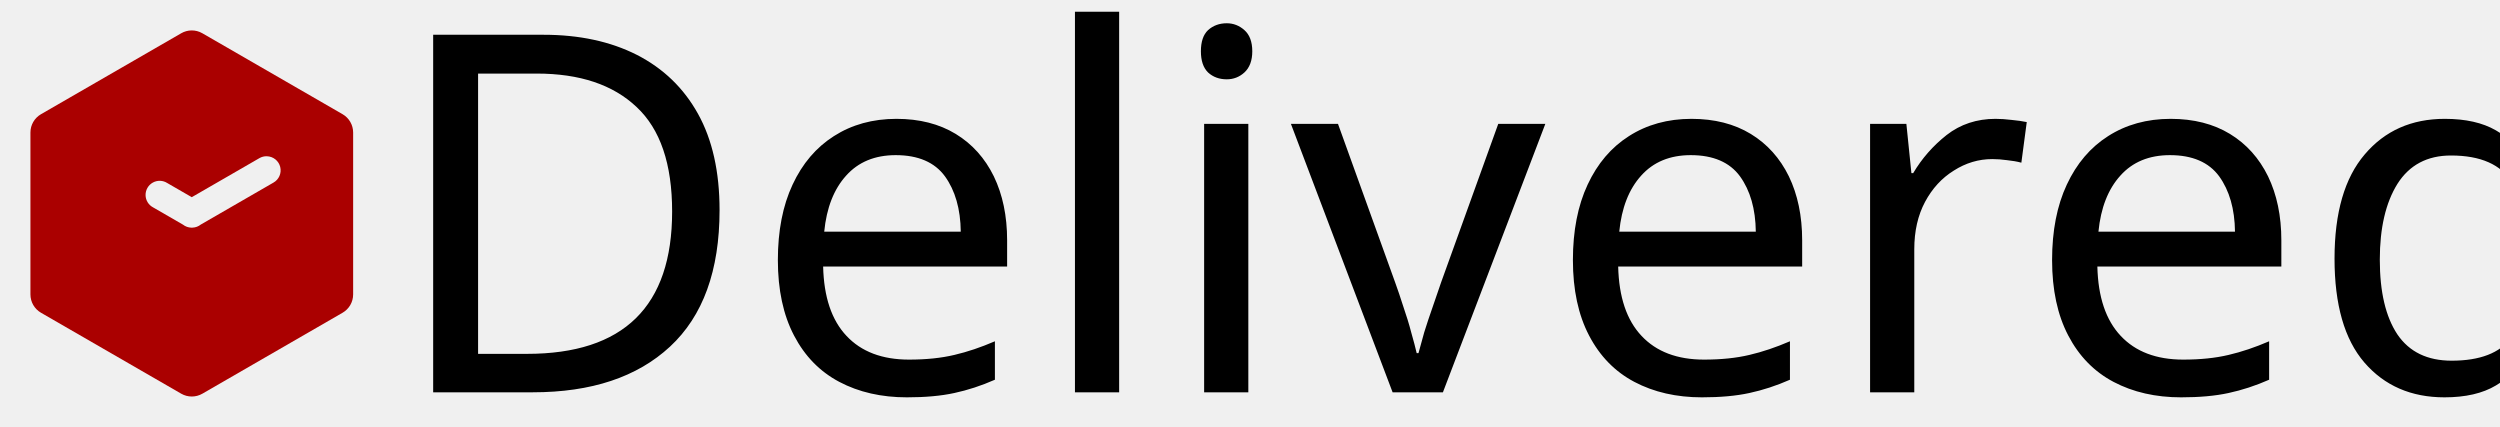
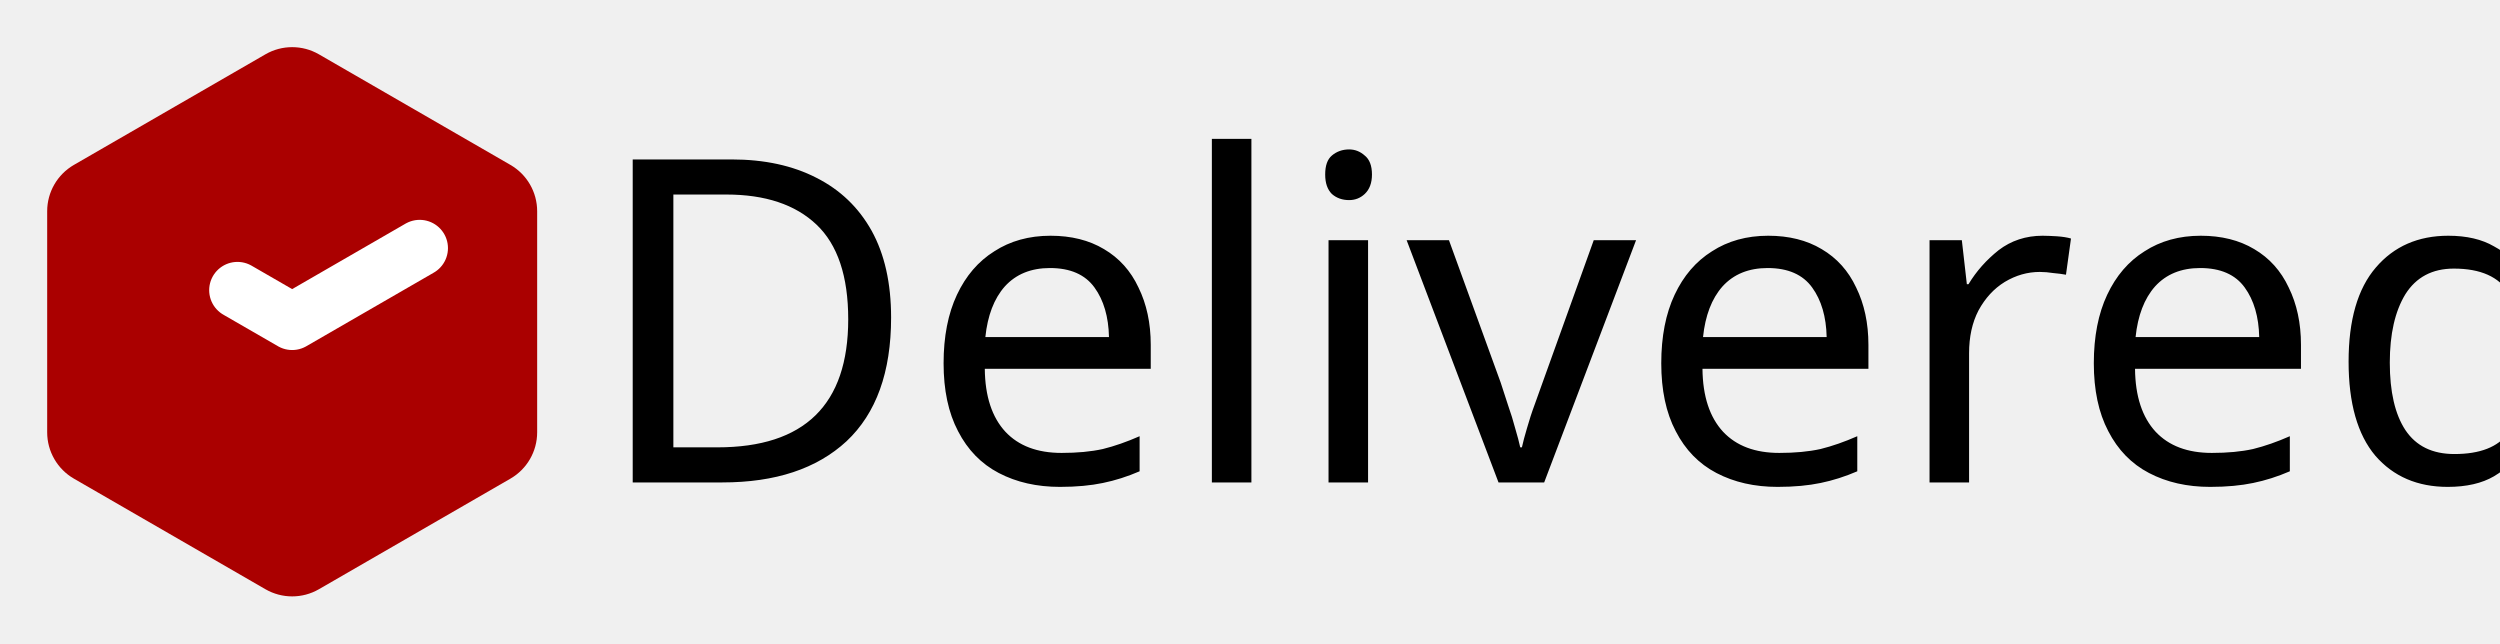
- <svg xmlns="http://www.w3.org/2000/svg" width="410.852" height="70.166" viewBox="0 0 108.705 18.565" version="1.1" id="svg8">
-   <defs id="defs2">
-     </defs>
-   <g id="layer2" style="display:none" transform="translate(-1.677083,-6.216456)">
-     <path transform="translate(0,-270.5417)" style="fill:#c8c4b7;stroke:none;stroke-width:1.587;stroke-linecap:square;stroke-linejoin:miter;stroke-miterlimit:4;stroke-dasharray:none;stroke-dashoffset:0" id="path12" d="m 13.229,297 -11.457,-6.615 -4e-7,-13.229 11.457,-6.615 11.457,6.615 0,13.229 z" />
-   </g>
-   <g id="layer1" transform="translate(-1.677083,-276.7581)">
-     <path style="opacity:1;fill:#aa0000;stroke:none;stroke-width:0.972;stroke-linecap:square;stroke-linejoin:miter;stroke-miterlimit:4;stroke-dasharray:none;stroke-dashoffset:0" d="m 9.995,278.081 a 0.919,0.919 0 0 0 -0.438,0.123 L 3.459,281.724 A 0.919,0.919 0 0 0 3,282.52 v 7.041 a 0.919,0.919 0 0 0 0.459,0.796 l 6.098,3.52 a 0.919,0.919 0 0 0 0.918,0 l 6.098,-3.52 a 0.919,0.919 0 0 0 0.459,-0.796 v -7.041 a 0.919,0.919 0 0 0 -0.459,-0.796 l -6.098,-3.52 a 0.919,0.919 0 0 0 -0.481,-0.123 z m 3.289,5.472 a 0.612,0.612 0 0 1 0.28,1.147 l -3.156,1.822 a 0.612,0.612 0 0 1 -0.357,0.134 0.612,0.612 0 0 1 -0.05,8.9e-4 0.612,0.612 0 0 1 -0.003,0 0.612,0.612 0 0 1 -0.367,-0.132 L 8.336,285.777 a 0.613,0.613 0 1 1 0.612,-1.061 l 1.067,0.616 2.935,-1.694 a 0.612,0.612 0 0 1 0.332,-0.086 z" id="path12-3" />
-     <text xml:space="preserve" style="font-style:normal;font-variant:normal;font-weight:500;font-stretch:normal;font-size:21.771px;line-height:125%;font-family:ori1Uni;-inkscape-font-specification:'ori1Uni Medium';letter-spacing:0px;word-spacing:0px;opacity:1;fill:#000000;fill-opacity:1;stroke:none;stroke-width:0.544px;stroke-linecap:butt;stroke-linejoin:miter;stroke-opacity:1" x="18.404" y="293.816" id="text939">
-       <tspan id="tspan937" x="18.404" y="293.816" style="font-style:normal;font-variant:normal;font-weight:normal;font-stretch:normal;font-family:'Patua One';-inkscape-font-specification:'Patua One';word-spacing:0px;fill:#000000;stroke-width:0.544px" dx="0 -0.25 0 0.1 0 -0.6 0 -0.1">Delivered</tspan>
+ <svg xmlns="http://www.w3.org/2000/svg" id="svg8" version="1.1" viewBox="0 0 70.145 18.057" height="68.246" width="265.114">
+   <defs id="defs2" />
+   <g transform="translate(-1.946756,-277.0341)" id="layer1">
+     <text id="text939" y="290.569" x="18.464" style="font-style:normal;font-variant:normal;font-weight:500;font-stretch:normal;font-size:12.68px;line-height:125%;font-family:ori1Uni;-inkscape-font-specification:'ori1Uni Medium';letter-spacing:0px;word-spacing:0px;opacity:1;fill:#000000;fill-opacity:1;stroke:none;stroke-width:0.317px;stroke-linecap:butt;stroke-linejoin:miter;stroke-opacity:1" xml:space="preserve">
+       <tspan dx="0 -0.146 0 0.058 0 -0.349 0 -0.058" style="font-style:normal;font-variant:normal;font-weight:normal;font-stretch:normal;font-family:'Patua One';-inkscape-font-specification:'Patua One';word-spacing:0px;fill:#000000;stroke-width:0.317px" y="290.569" x="18.464" id="tspan937">Delivered</tspan>
    </text>
+     <path transform="translate(0.5291666)" d="m 8.865,293.567 -5.374,-3.103 a 1.5,1.5 60 0 1 -0.75,-1.299 l -2e-7,-6.205 a 1.5,1.5 120 0 1 0.75,-1.299 l 5.374,-3.103 a 1.5,1.5 180 0 1 1.5,0 l 5.374,3.103 a 1.5,1.5 60 0 1 0.75,1.299 l 0,6.205 a 1.5,1.5 120 0 1 -0.75,1.299 l -5.374,3.103 a 1.5,1.5 180 0 1 -1.5,0 z" id="path4226" style="opacity:1;fill:#aa0000;stroke:none;stroke-width:2;stroke-linecap:round;stroke-linejoin:miter;stroke-miterlimit:4;stroke-dasharray:none;stroke-dashoffset:0" />
+     <path id="path4228" d="m 8.609,285.176 1.535,0.886 3.578,-2.066" style="fill:none;fill-rule:evenodd;stroke:#ffffff;stroke-width:1.587;stroke-linecap:round;stroke-linejoin:round;stroke-miterlimit:4;stroke-dasharray:none;stroke-opacity:1" />
  </g>
</svg>
